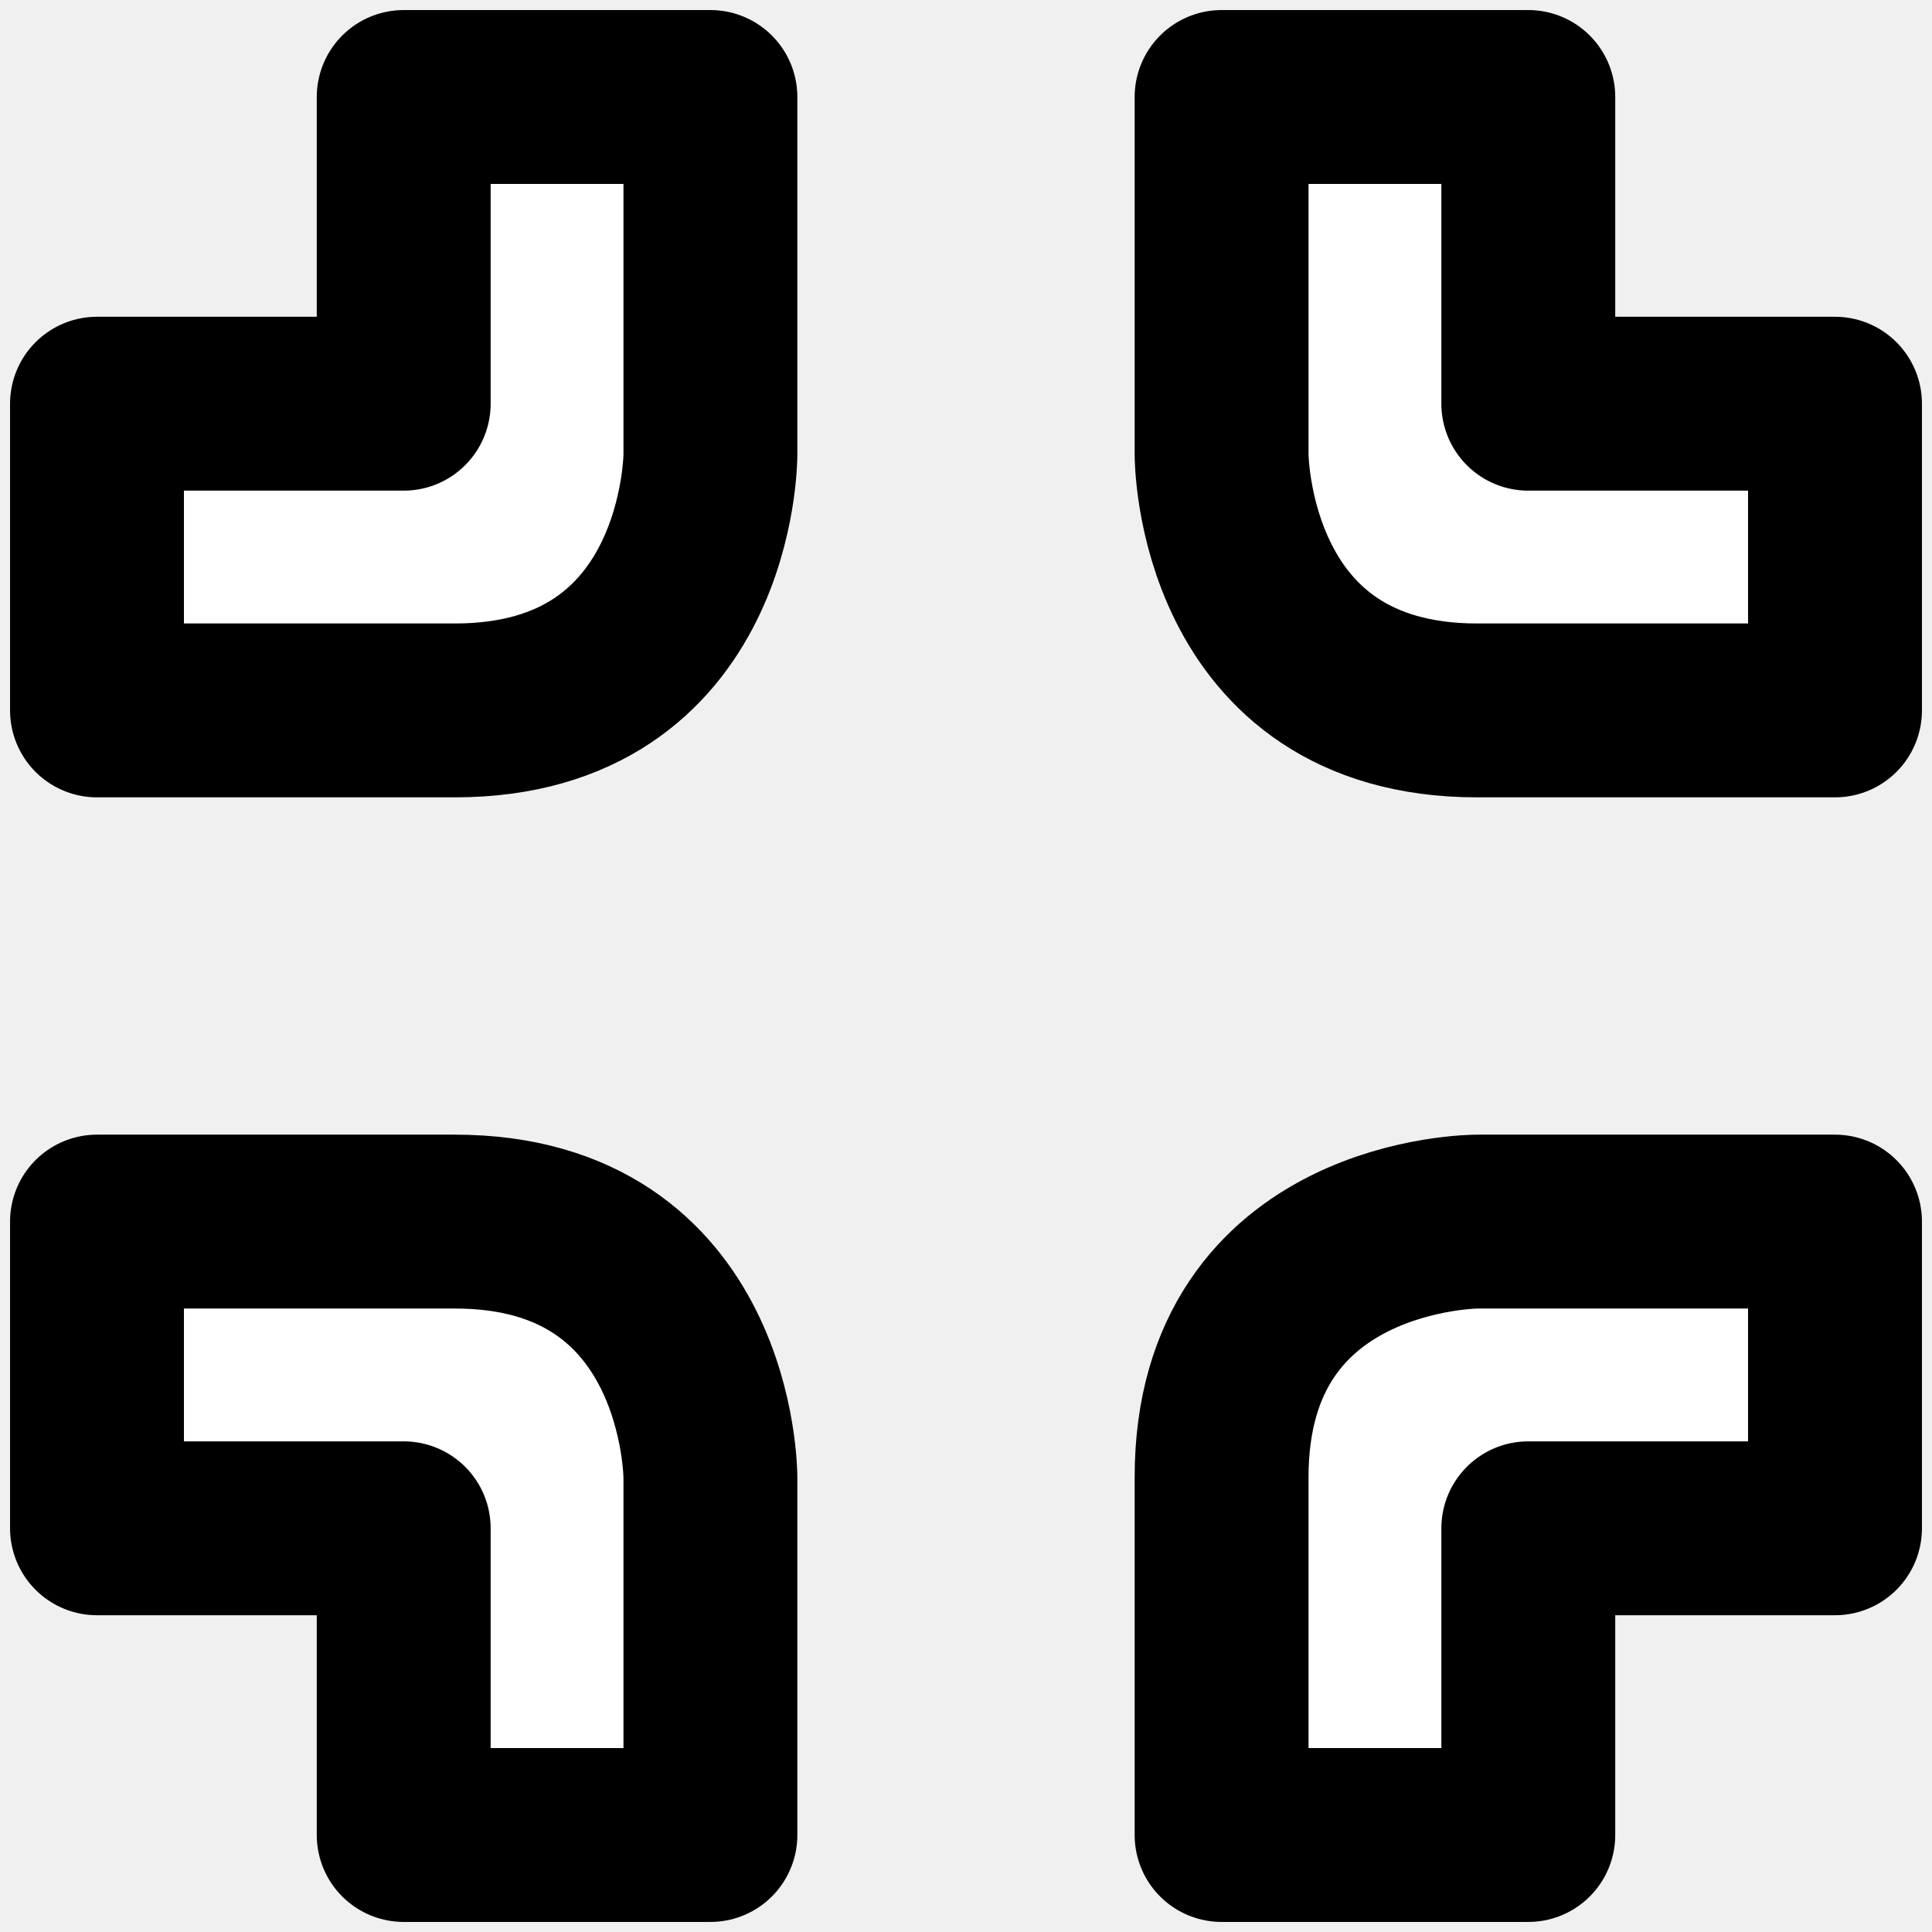
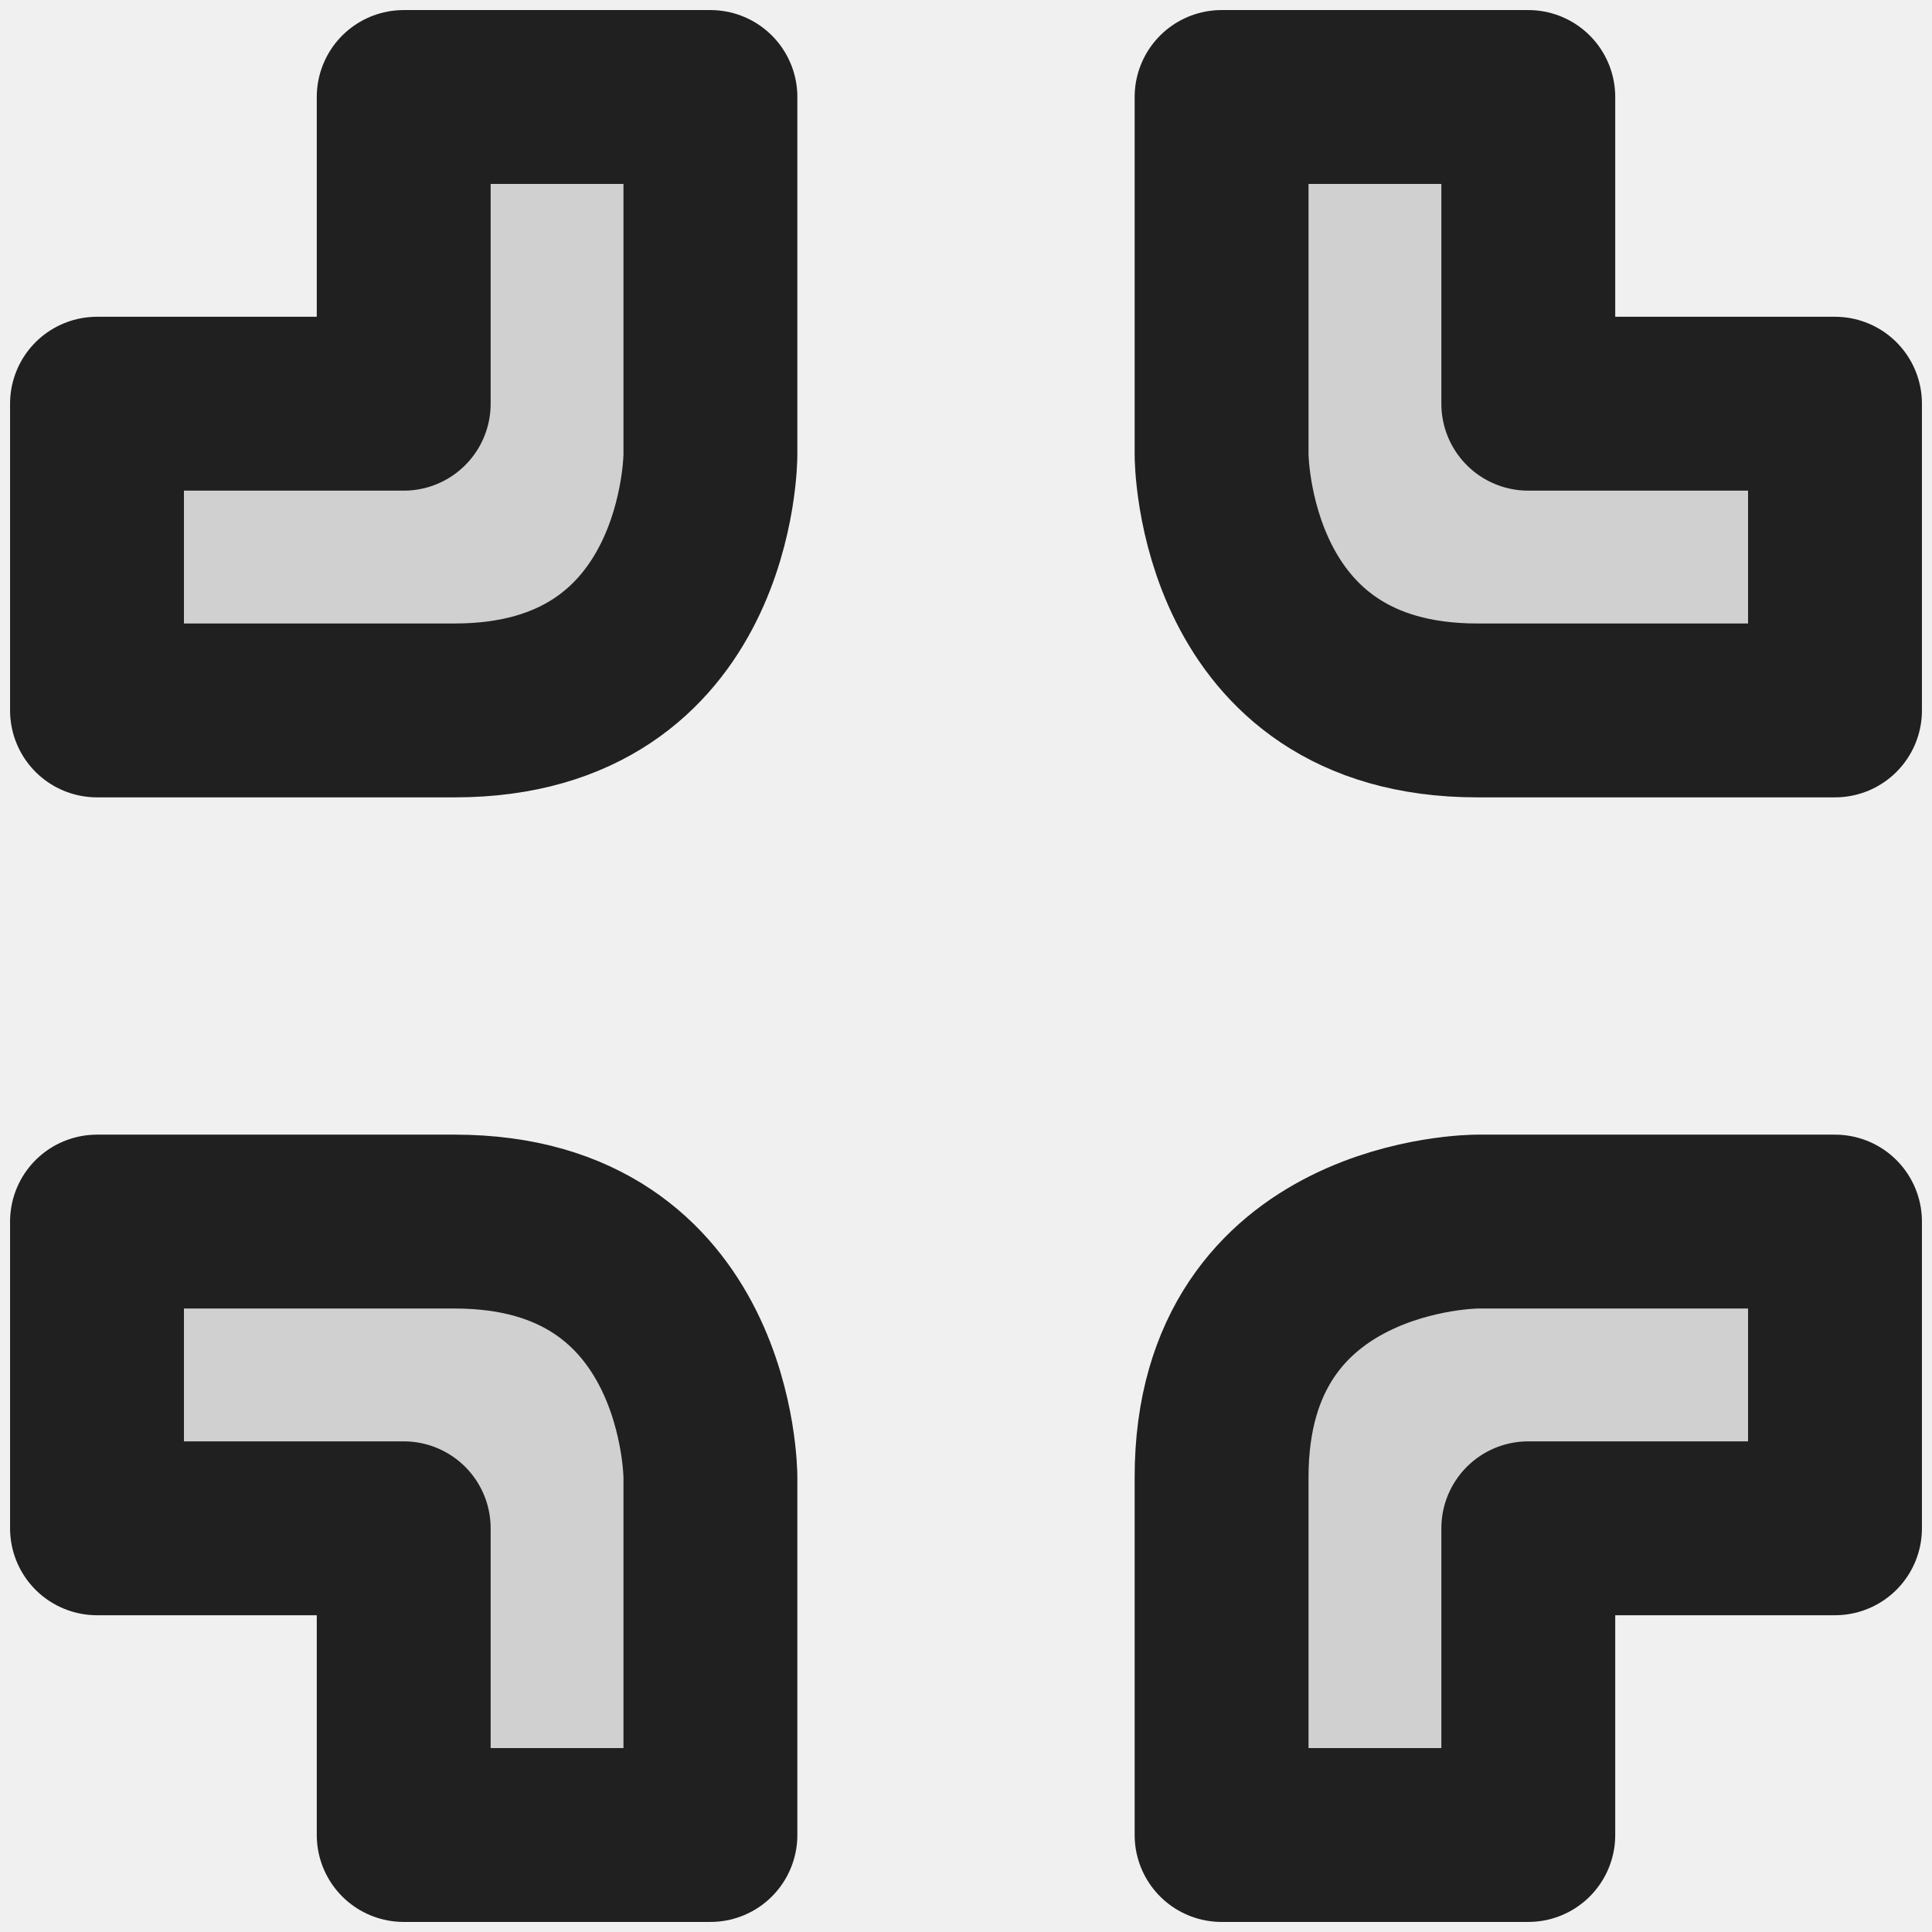
<svg xmlns="http://www.w3.org/2000/svg" width="200mm" height="200mm" viewBox="0 0 200 200" version="1.1" id="svg5">
  <defs id="defs2" />
  <g id="layer1">
-     <g id="g1509" transform="translate(-0.5416665,-0.5416665)">
-       <path style="fill:#ffffff;fill-opacity:1;stroke:#000000;stroke-width:18;stroke-linecap:butt;stroke-linejoin:round;stroke-miterlimit:4;stroke-dasharray:none;stroke-opacity:1" d="m 74.083,10.583 v 37.042 c 0,0 0,26.458 -26.458,26.458 -26.458,0 -37.042,0 -37.042,0 V 42.333 h 31.75 v -31.75 z" id="path855" />
-       <path style="fill:#ffffff;fill-opacity:1;stroke:#000000;stroke-width:18;stroke-linecap:butt;stroke-linejoin:round;stroke-miterlimit:4;stroke-dasharray:none;stroke-opacity:1" d="m 127,10.583 v 37.042 c 0,0 0,26.458 26.458,26.458 26.458,0 37.042,0 37.042,0 V 42.333 h -31.75 v -31.75 z" id="path970" />
-       <path style="fill:#ffffff;fill-opacity:1;stroke:#000000;stroke-width:18;stroke-linecap:butt;stroke-linejoin:round;stroke-miterlimit:4;stroke-dasharray:none;stroke-opacity:1" d="m 74.083,190.5 v -37.042 c 0,0 0,-26.458 -26.458,-26.458 -26.458,0 -37.042,0 -37.042,0 v 31.75 h 31.75 v 31.75 z" id="path1092" />
-       <path style="fill:#ffffff;fill-opacity:1;stroke:#000000;stroke-width:18;stroke-linecap:butt;stroke-linejoin:round;stroke-miterlimit:4;stroke-dasharray:none;stroke-opacity:1" d="m 190.5,127 h -37.042 c 0,0 -26.458,0 -26.458,26.458 0,26.458 0,37.042 0,37.042 h 31.75 v -31.75 h 31.75 z" id="path1207" />
+     <g id="g1357">
+       <path style="fill:#d0d0d0;fill-opacity:1;stroke:#202020;stroke-width:18;stroke-linecap:butt;stroke-linejoin:round;stroke-miterlimit:4;stroke-dasharray:none;stroke-opacity:1" d="m 73.542,10.042 v 37.042 c 0,0 0,26.458 -26.458,26.458 -26.458,0 -37.042,0 -37.042,0 V 41.792 h 31.75 v -31.75 z" id="path855" />
+       <path style="fill:#d0d0d0;fill-opacity:1;stroke:#202020;stroke-width:18;stroke-linecap:butt;stroke-linejoin:round;stroke-miterlimit:4;stroke-dasharray:none;stroke-opacity:1" d="m 126.458,10.042 v 37.042 c 0,0 0,26.458 26.458,26.458 26.458,0 37.042,0 37.042,0 V 41.792 h -31.75 v -31.75 z" id="path970" />
+       <path style="fill:#d0d0d0;fill-opacity:1;stroke:#202020;stroke-width:18;stroke-linecap:butt;stroke-linejoin:round;stroke-miterlimit:4;stroke-dasharray:none;stroke-opacity:1" d="m 73.542,189.958 v -37.042 c 0,0 0,-26.458 -26.458,-26.458 -26.458,0 -37.042,0 -37.042,0 v 31.75 h 31.75 v 31.75 z" id="path1092" />
+       <path style="fill:#d0d0d0;fill-opacity:1;stroke:#202020;stroke-width:18;stroke-linecap:butt;stroke-linejoin:round;stroke-miterlimit:4;stroke-dasharray:none;stroke-opacity:1" d="m 189.958,126.458 h -37.042 c 0,0 -26.458,0 -26.458,26.458 0,26.458 0,37.042 0,37.042 h 31.75 v -31.75 h 31.75 z" id="path1207" />
    </g>
  </g>
</svg>
